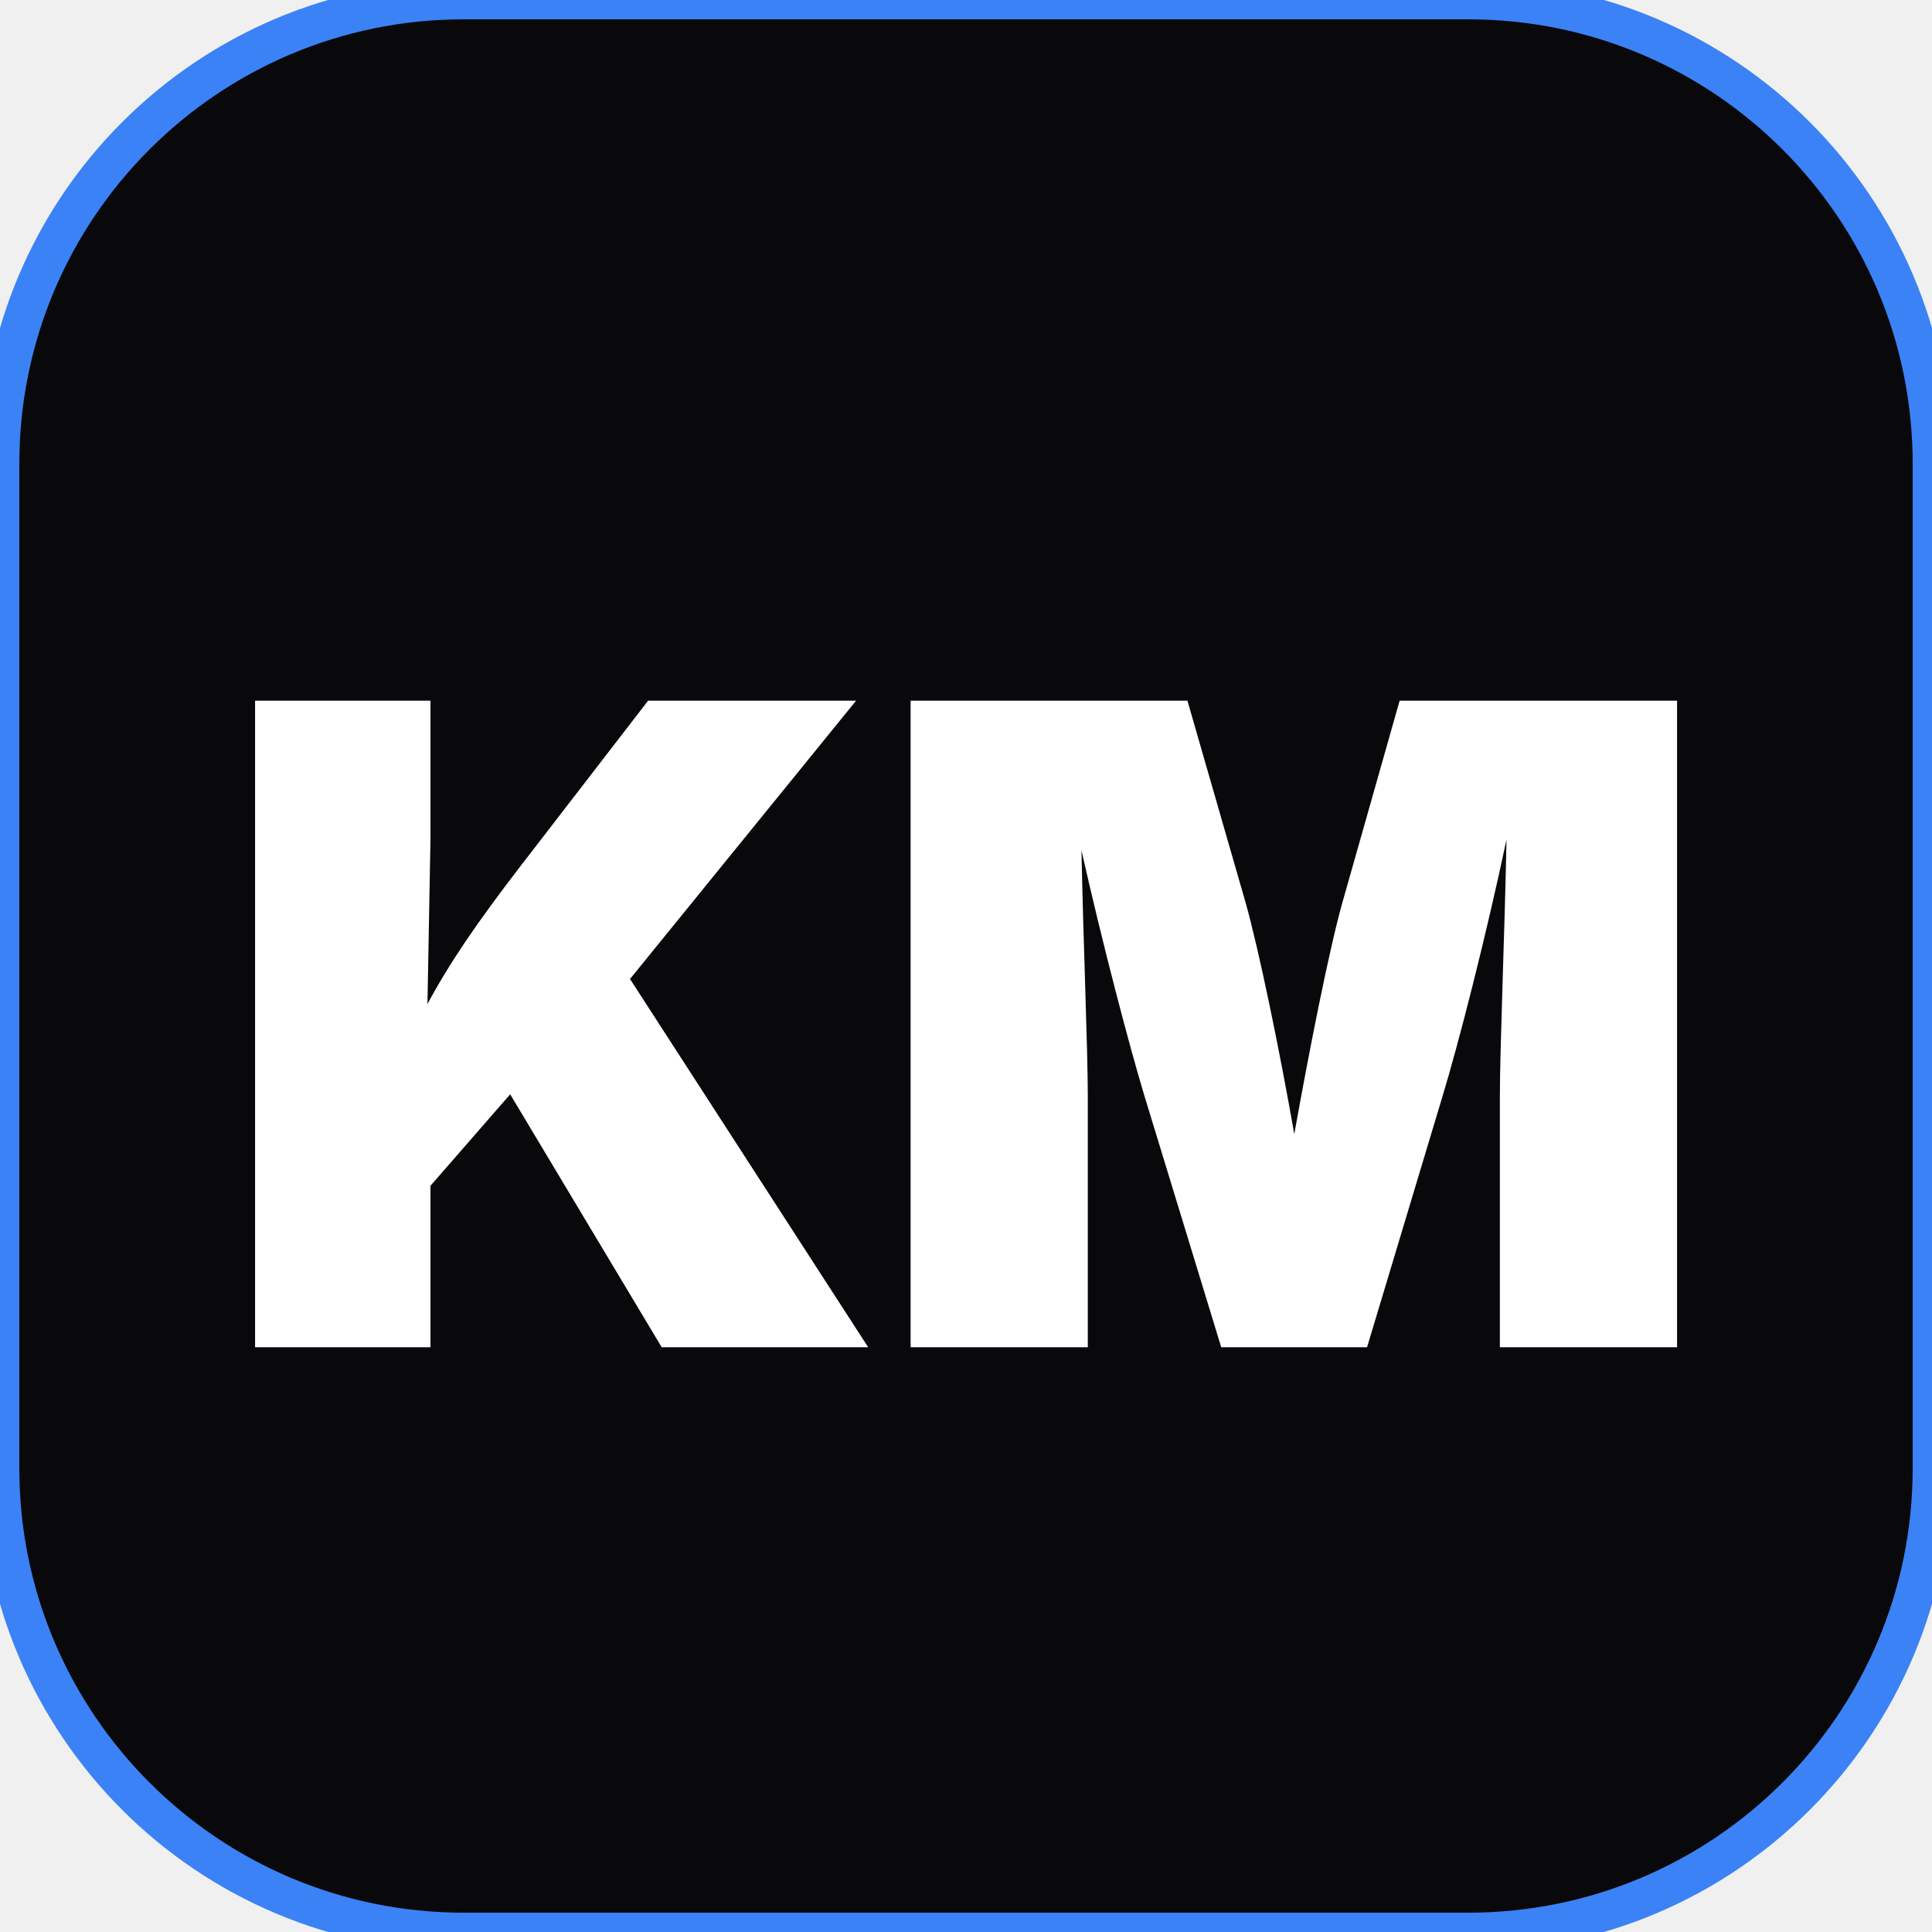
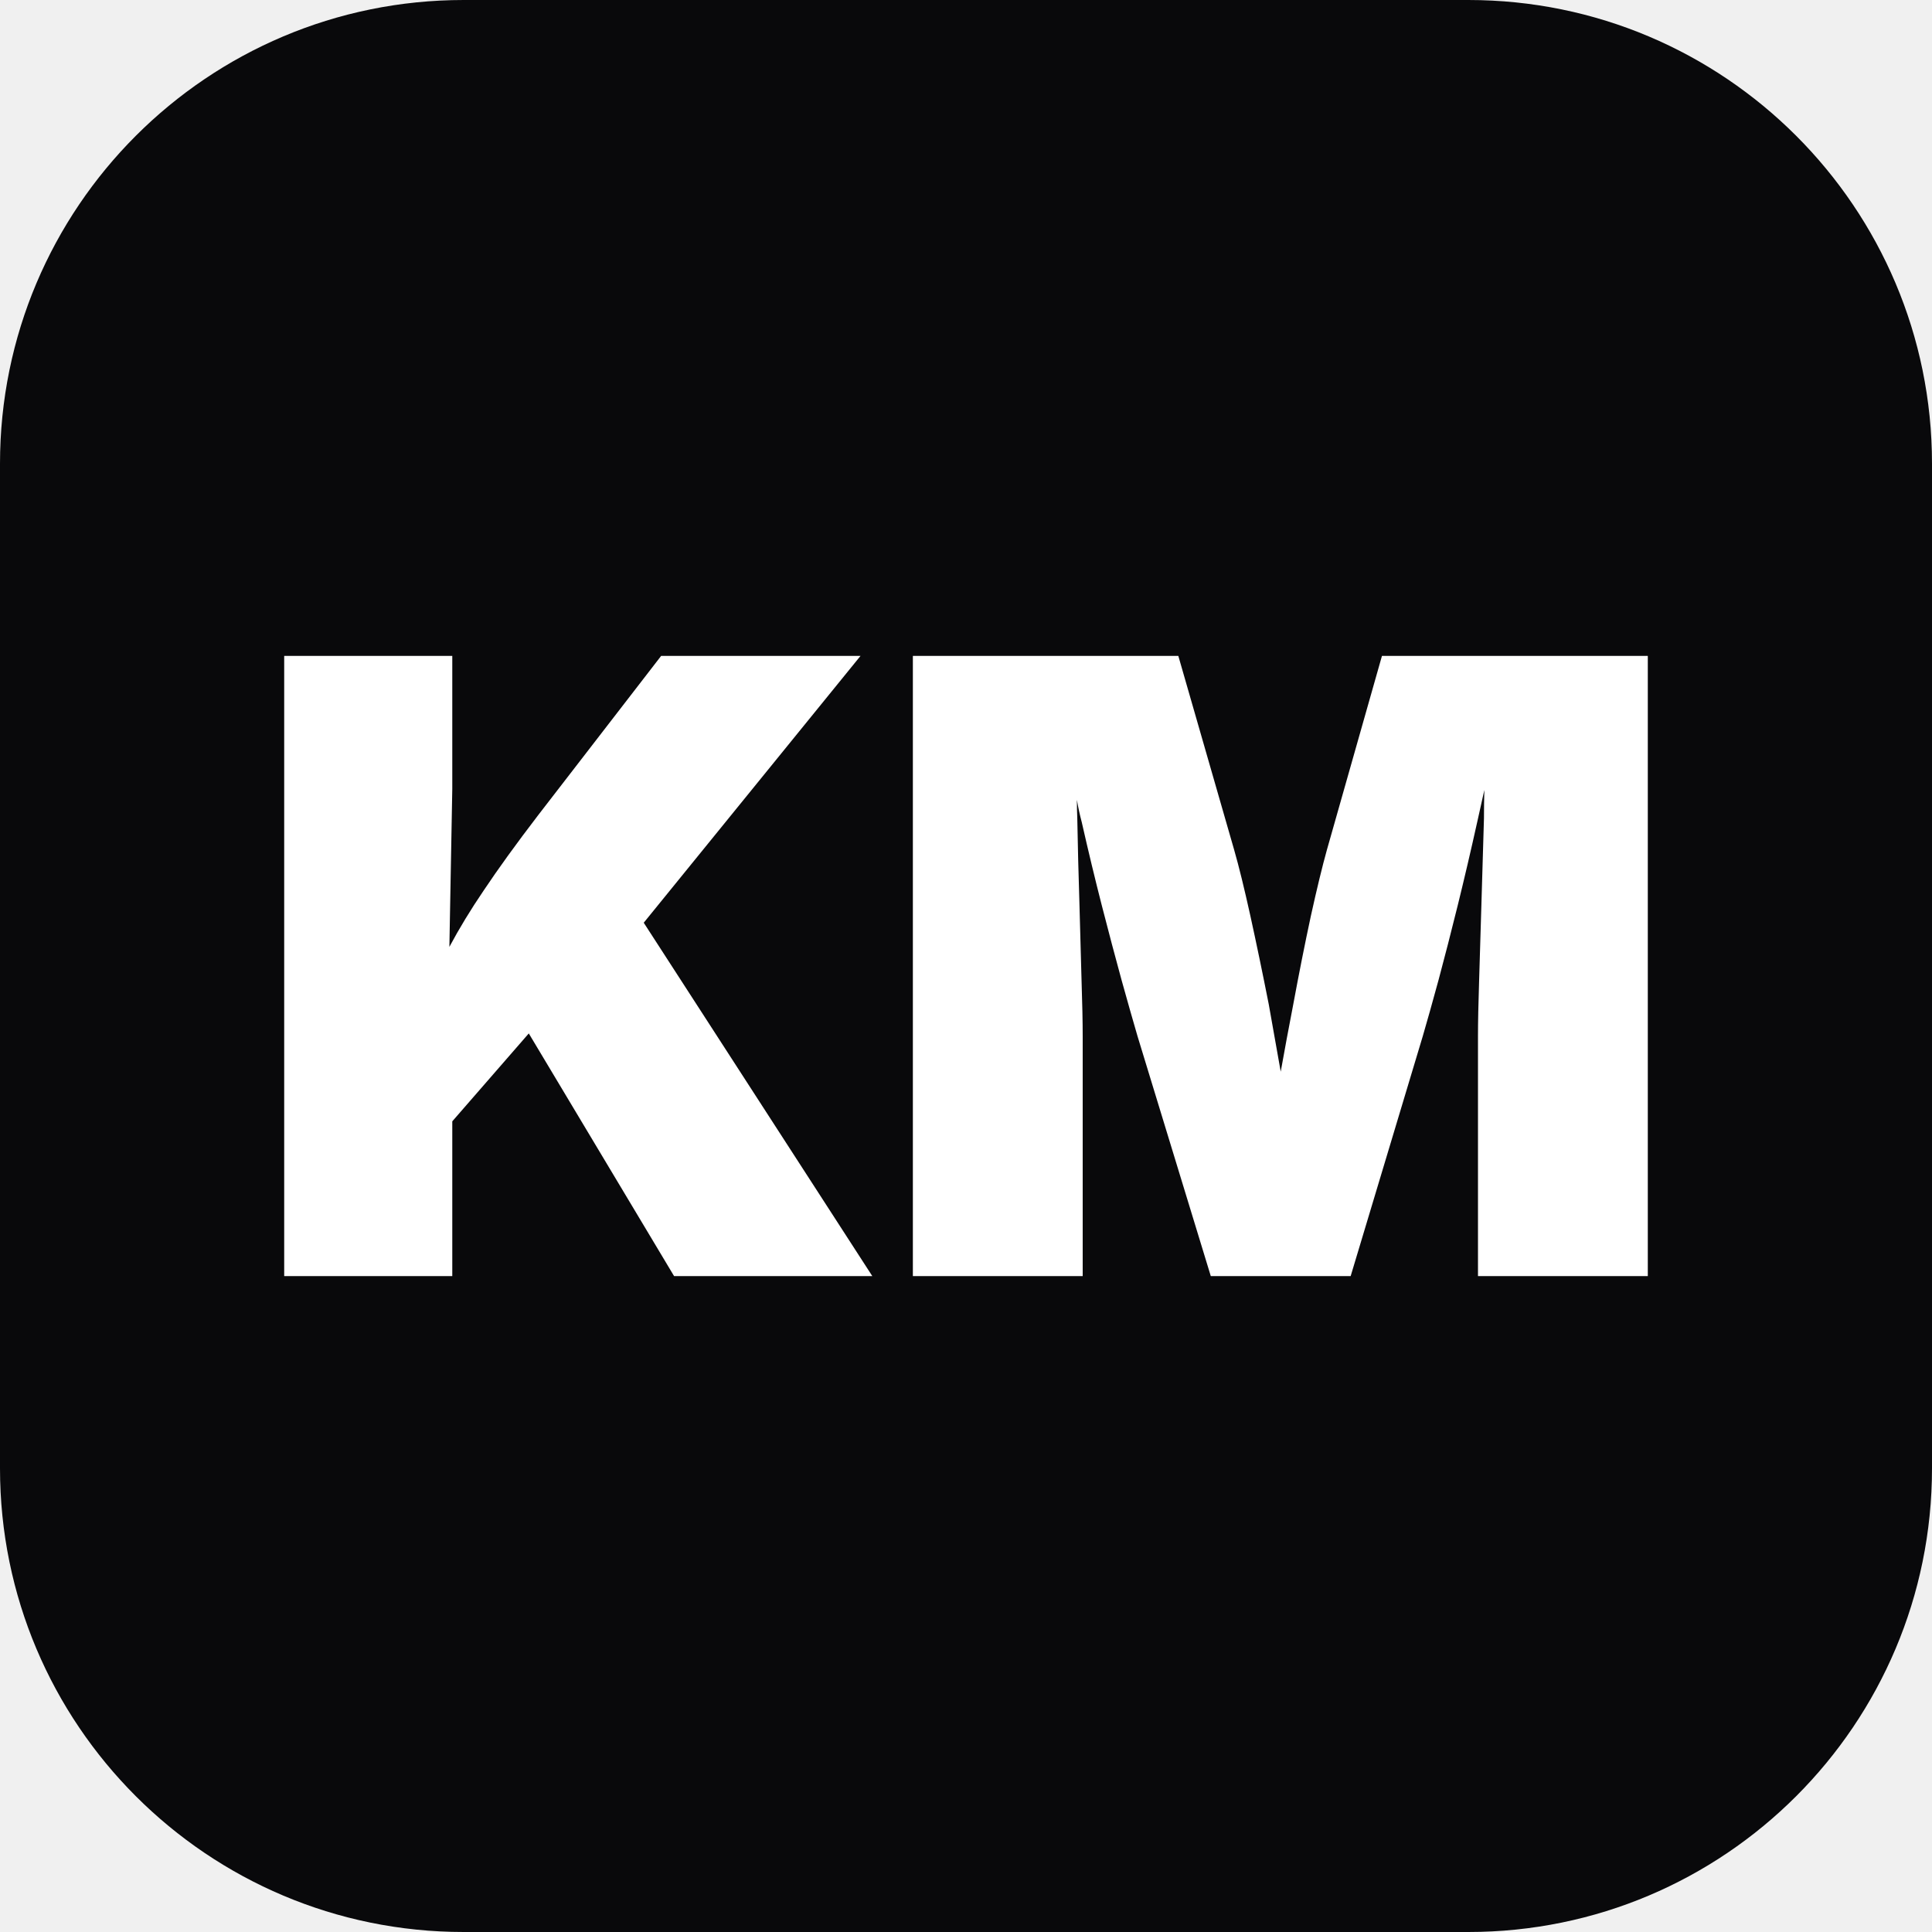
<svg xmlns="http://www.w3.org/2000/svg" viewBox="0 0 100 100">
-   <rect width="100" height="100" rx="24" fill="#09090b" stroke="#3b82f6" stroke-width="2" />
-   <text x="50" y="53" font-family="system-ui, -apple-system, sans-serif" font-size="46" font-weight="900" fill="#ffffff" text-anchor="middle" dominant-baseline="central" letter-spacing="-1">KM</text>
+   <rect width="100" height="100" rx="24" fill="#09090b" />
+   <path fill="#ffffff" d="M23.41 66.05L14.71 66.05L14.71 33.95L23.41 33.95L23.41 40.84L23.26 49.01Q24.03 47.57 25.03 46.1L25.03 46.1Q26.15 44.42 27.85 42.2L27.85 42.2L34.22 33.95L44.54 33.95L33.32 47.76L45.15 66.05L34.89 66.05L27.37 53.49L23.41 58.04L23.41 66.05ZM56.04 66.05L47.25 66.05L47.25 33.95L60.99 33.95L63.88 43.99Q64.25 45.28 64.72 47.41Q65.19 49.55 65.67 51.98L65.67 51.98Q65.99 53.79 66.29 55.47L66.29 55.47Q66.59 53.79 66.94 51.98L66.94 51.98Q67.39 49.55 67.85 47.41Q68.32 45.28 68.68 43.99L68.68 43.99L71.53 33.95L85.29 33.95L85.29 66.05L76.5 66.05L76.5 53.64Q76.5 52.54 76.56 50.72Q76.61 48.9 76.68 46.73Q76.74 44.55 76.81 42.35L76.81 42.35Q76.81 41.6 76.83 40.89L76.83 40.89Q76.65 41.71 76.46 42.55L76.46 42.55Q75.97 44.76 75.45 46.87Q74.93 48.97 74.46 50.72Q73.98 52.48 73.64 53.64L73.64 53.64L69.91 66.05L62.67 66.05L58.88 53.64Q58.54 52.48 58.05 50.72Q57.57 48.97 57.03 46.87Q56.49 44.76 55.99 42.55L55.99 42.55Q55.84 41.99 55.74 41.4L55.74 41.4Q55.74 41.88 55.76 42.35L55.76 42.35Q55.8 44.55 55.87 46.73Q55.93 48.9 55.98 50.72Q56.04 52.54 56.04 53.64L56.04 53.64L56.04 66.05Z" />
</svg>
